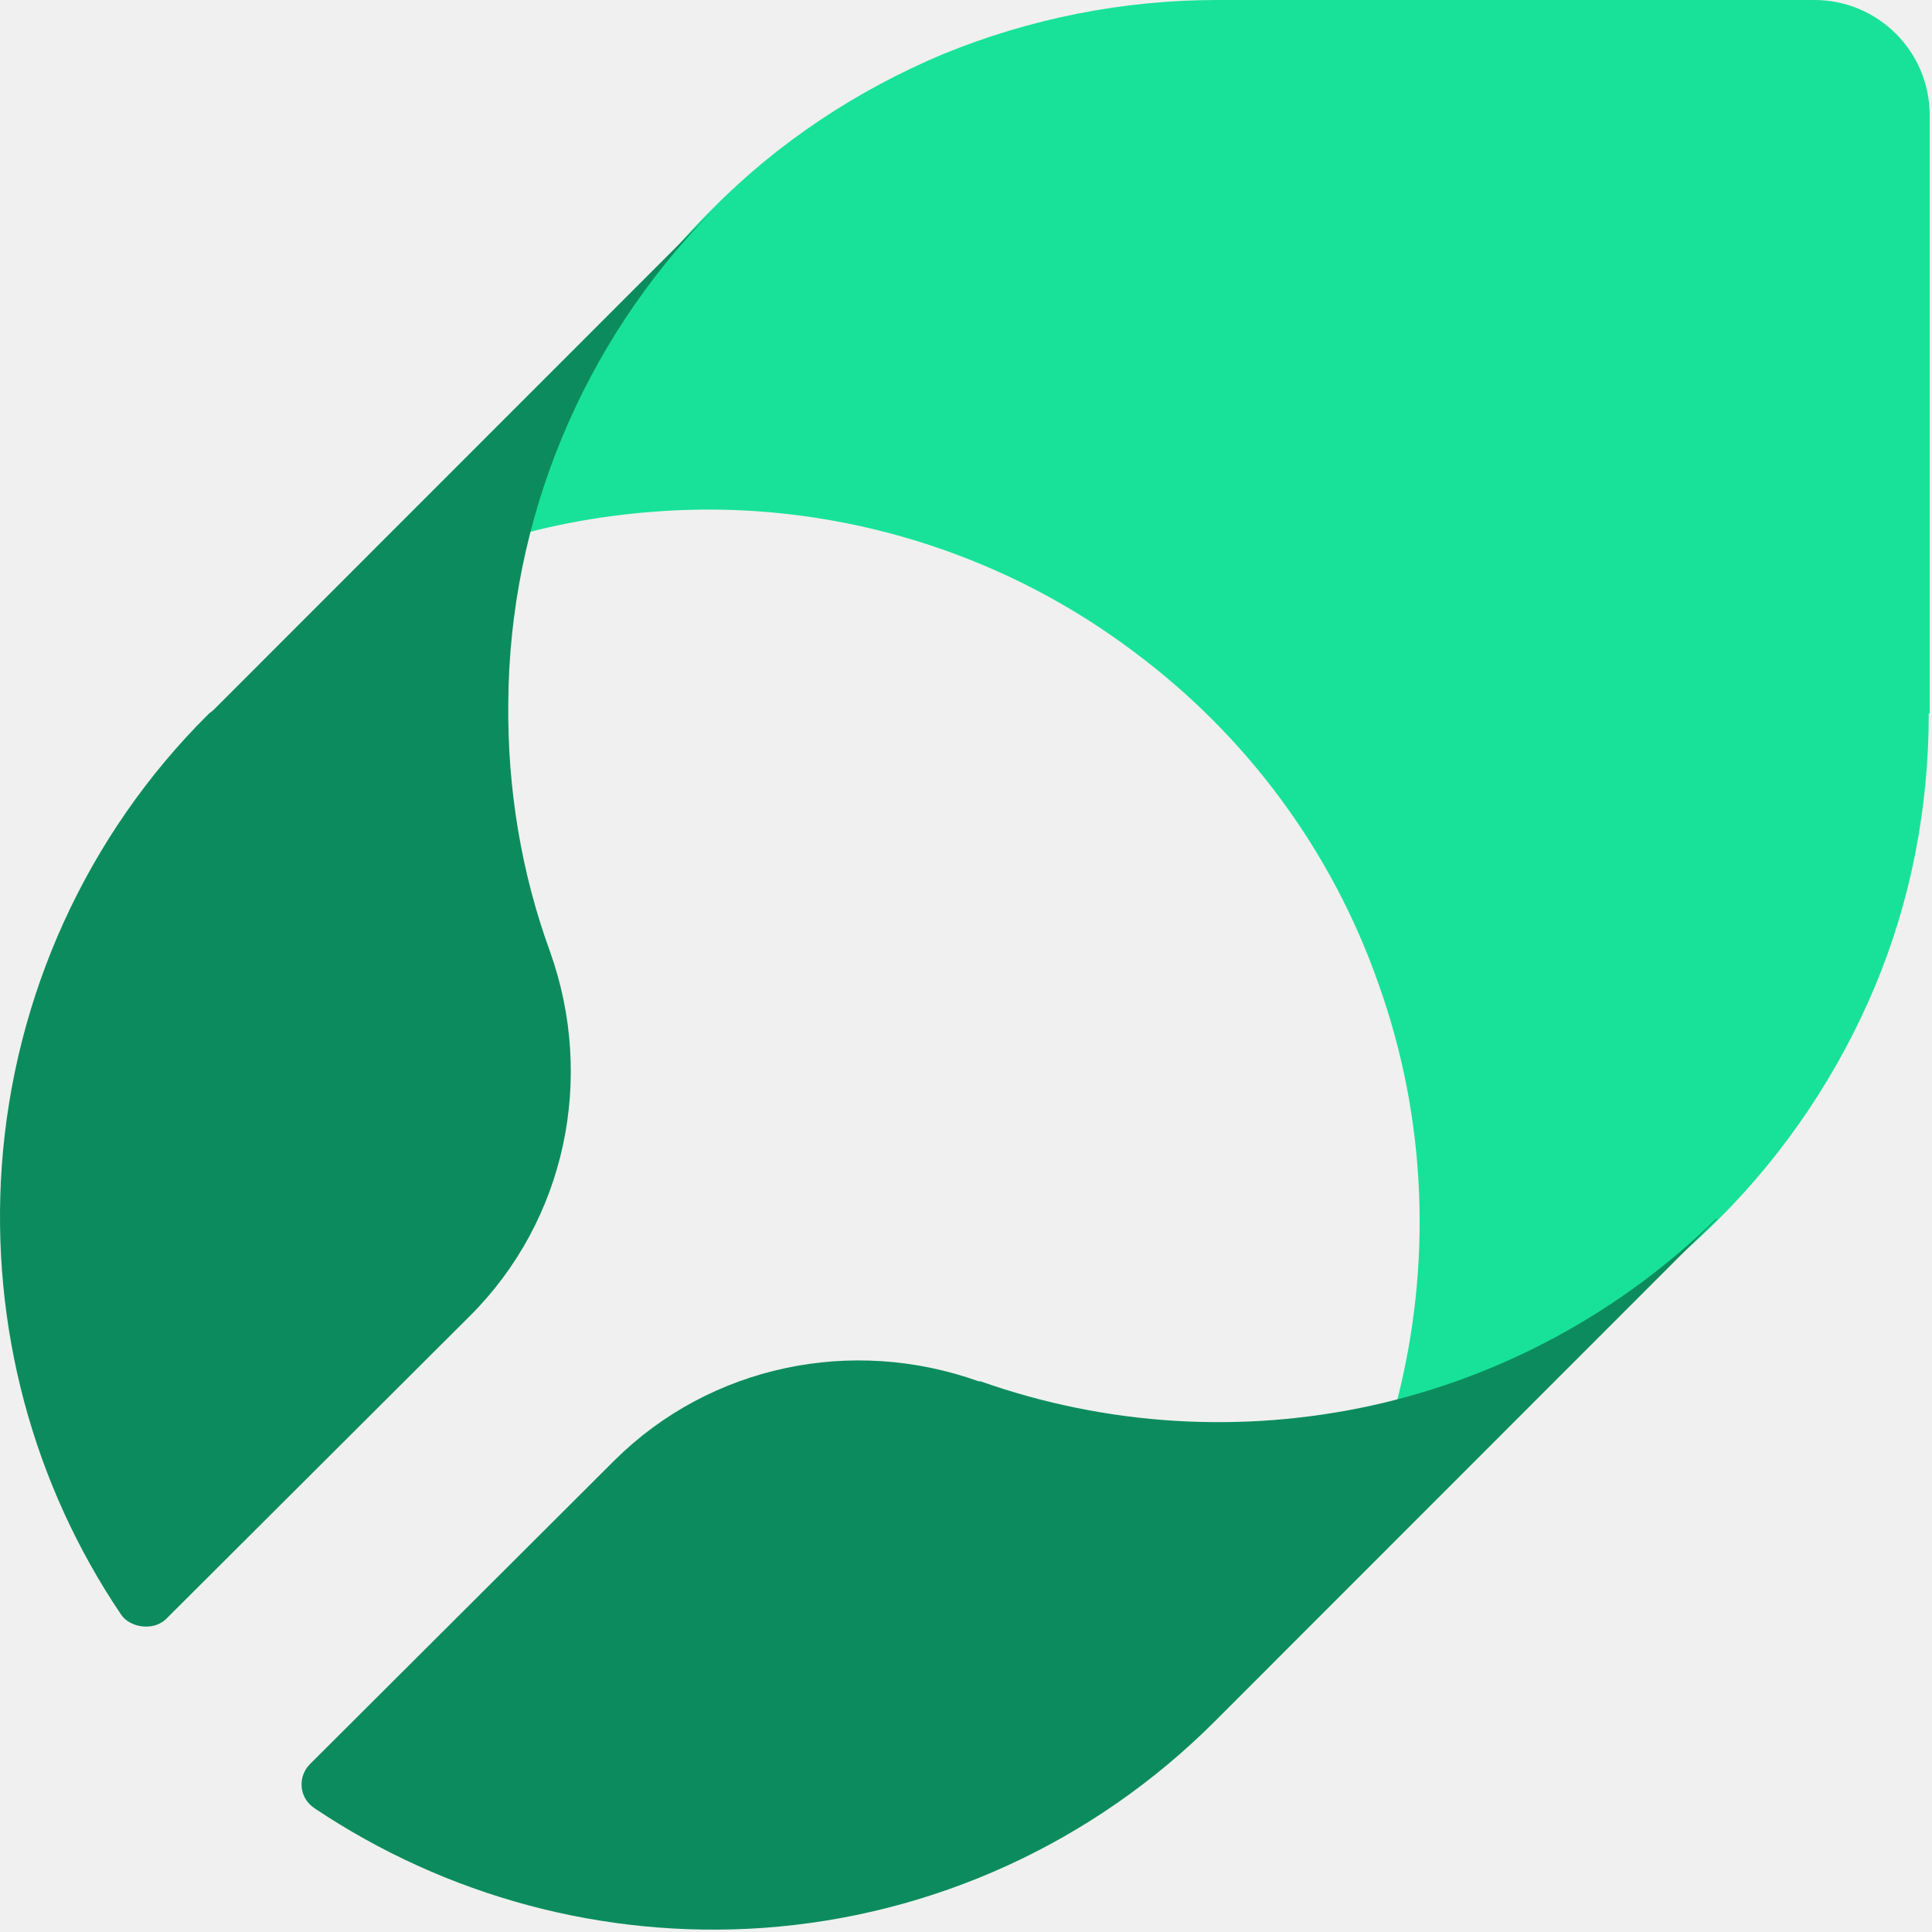
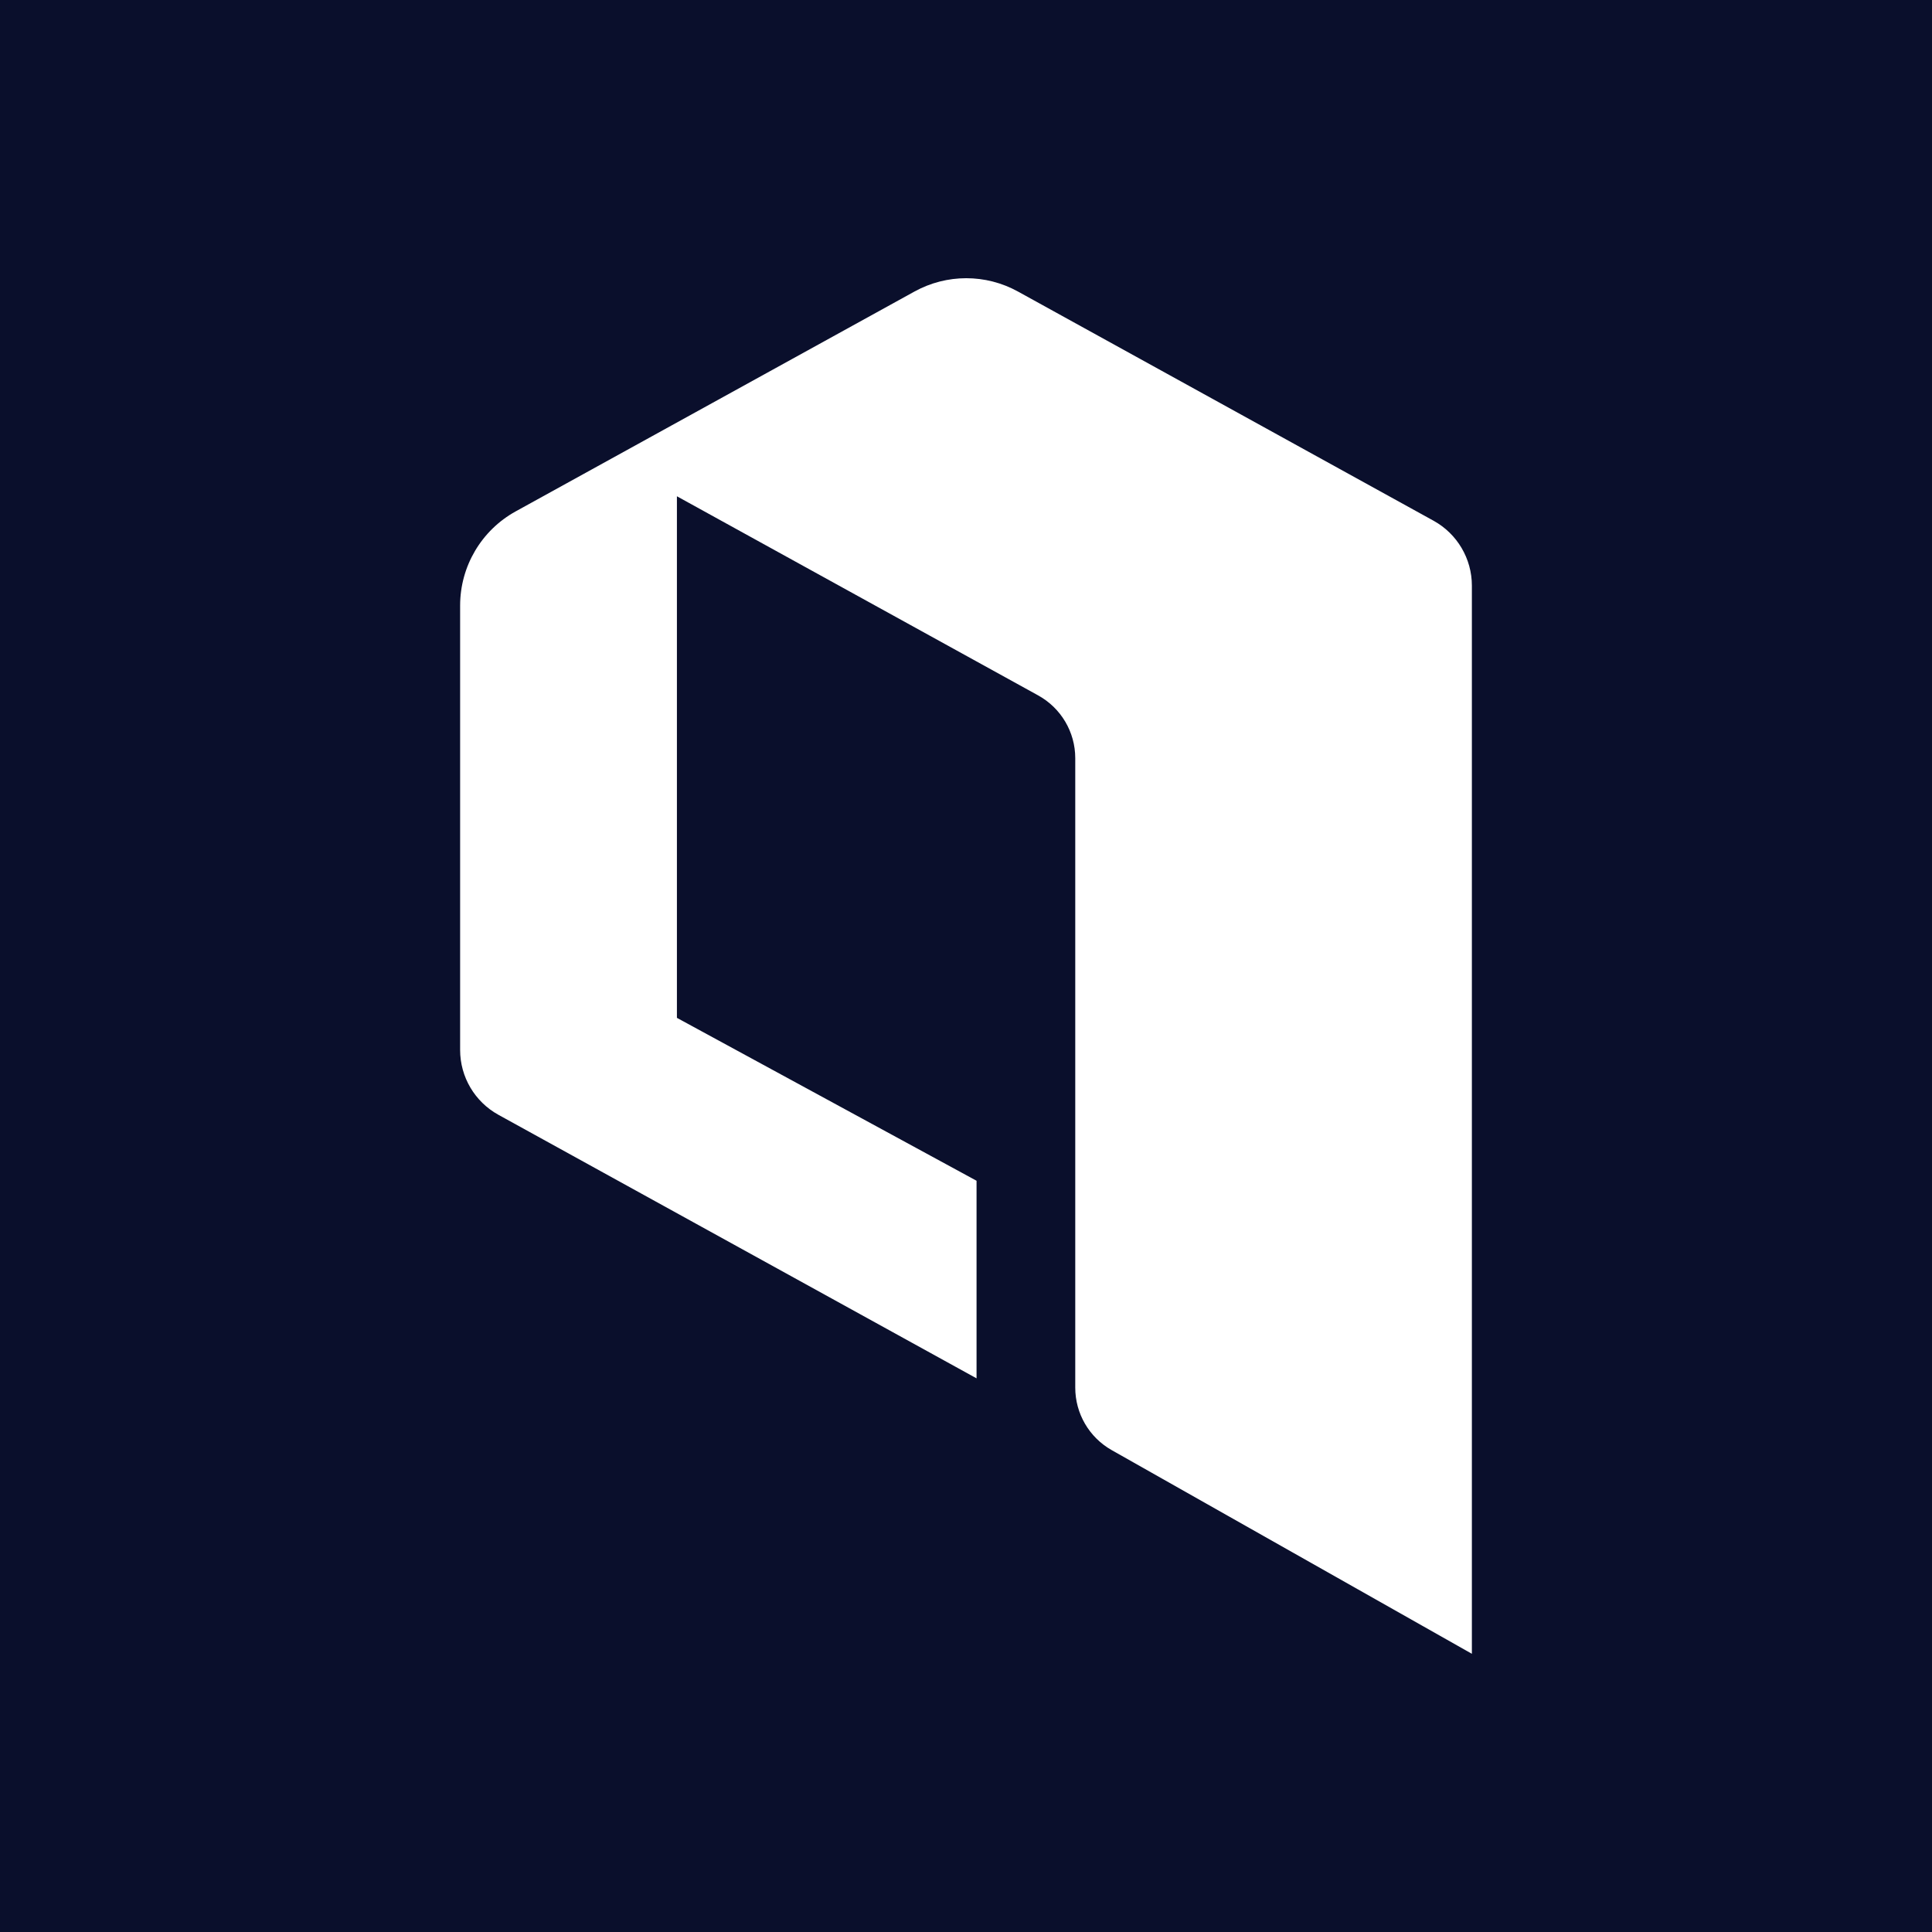
- <svg xmlns="http://www.w3.org/2000/svg" width="502" height="502" viewBox="0 0 502 502" fill="none">
-   <path d="M501.402 185.33V29.962C501.402 13.29 487.876 0 471.453 0H316.156C291.763 0 267.611 4.832 245.15 14.014C222.689 23.438 202.16 36.969 185.012 54.367L183.804 55.575C161.101 78.53 144.92 107.042 136.708 138.454C151.441 134.588 166.656 132.655 181.871 132.413C222.447 131.93 262.298 144.978 294.661 169.383C323.885 191.13 346.104 221.092 358.18 255.645C370.739 290.681 372.188 328.859 362.769 364.862C393.925 356.647 422.666 340.457 445.611 317.744L446.818 316.536C463.966 299.38 477.732 278.841 487.151 256.37C496.571 233.898 501.16 209.735 501.16 185.33H501.402Z" fill="#18E299" />
-   <path d="M132.071 182.706C132.312 135.044 151.32 89.307 184.764 55.125L55.557 184.391C55.076 184.873 54.594 185.113 54.113 185.595C22.593 216.888 3.586 258.774 0.458 303.066C-2.43 344.47 8.397 385.392 31.496 419.575C33.699 422.835 39.677 423.907 43.046 420.778L122.206 341.822C146.989 317.028 154.689 280.198 142.899 247.219C135.44 226.758 131.831 204.852 132.071 182.706Z" fill="#0C8C5E" />
-   <path d="M446.067 316.547C421.284 340.86 390.245 357.71 356.56 365.172C322.634 372.635 287.506 370.468 254.783 358.914C254.783 358.914 254.542 358.914 254.301 358.914C221.338 347.118 184.525 354.821 159.742 379.375L80.581 458.331C77.212 461.701 77.694 467.238 81.784 469.885C115.95 492.754 156.855 503.827 198.24 500.938C242.512 497.809 284.137 478.792 315.656 447.258L316.859 446.054L446.067 316.788V316.547Z" fill="#0C8C5E" />
+ <svg xmlns="http://www.w3.org/2000/svg" width="100" height="100" viewBox="0 0 100 100" fill="none">
+   <rect width="100" height="100" fill="#0A0F2C" />
+   <path d="M76.184 85.6V30.311C76.184 28.917 75.425 27.63 74.204 26.955L52.69 15.09C51.024 14.17 49.002 14.17 47.333 15.09L26.692 26.469C24.919 27.448 23.816 29.313 23.816 31.342V54.346C23.816 55.744 24.575 57.027 25.796 57.701L50.546 71.343V61.116L35.037 52.684V25.687L53.737 35.995C54.919 36.648 55.655 37.89 55.655 39.243V71.825C55.655 73.163 56.373 74.395 57.536 75.055L76.184 85.6Z" fill="white" />
</svg>
